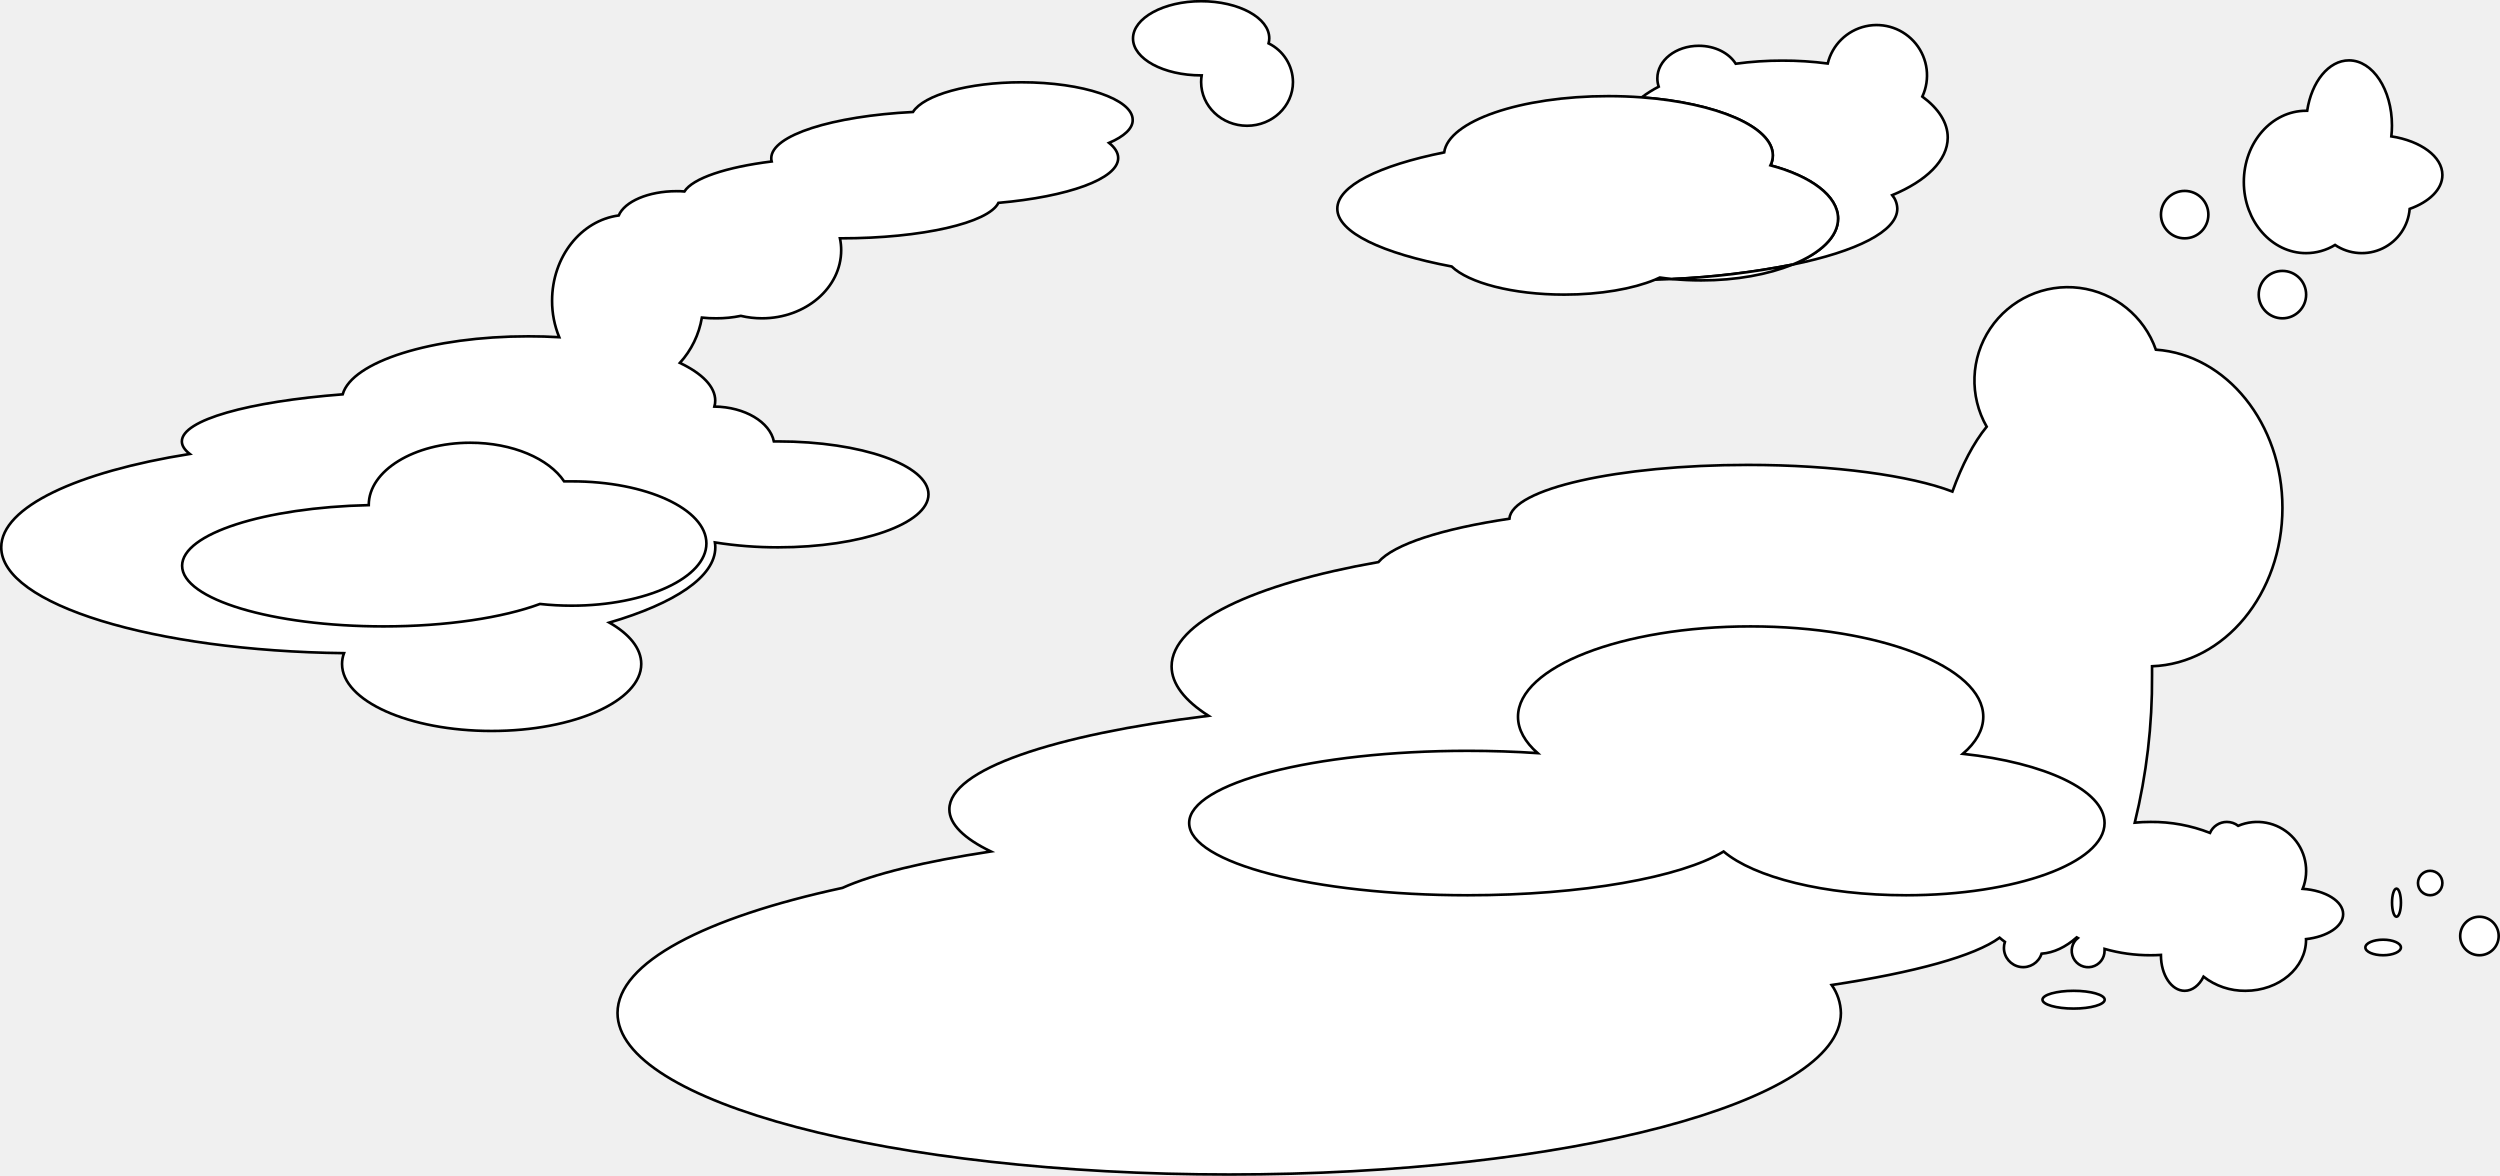
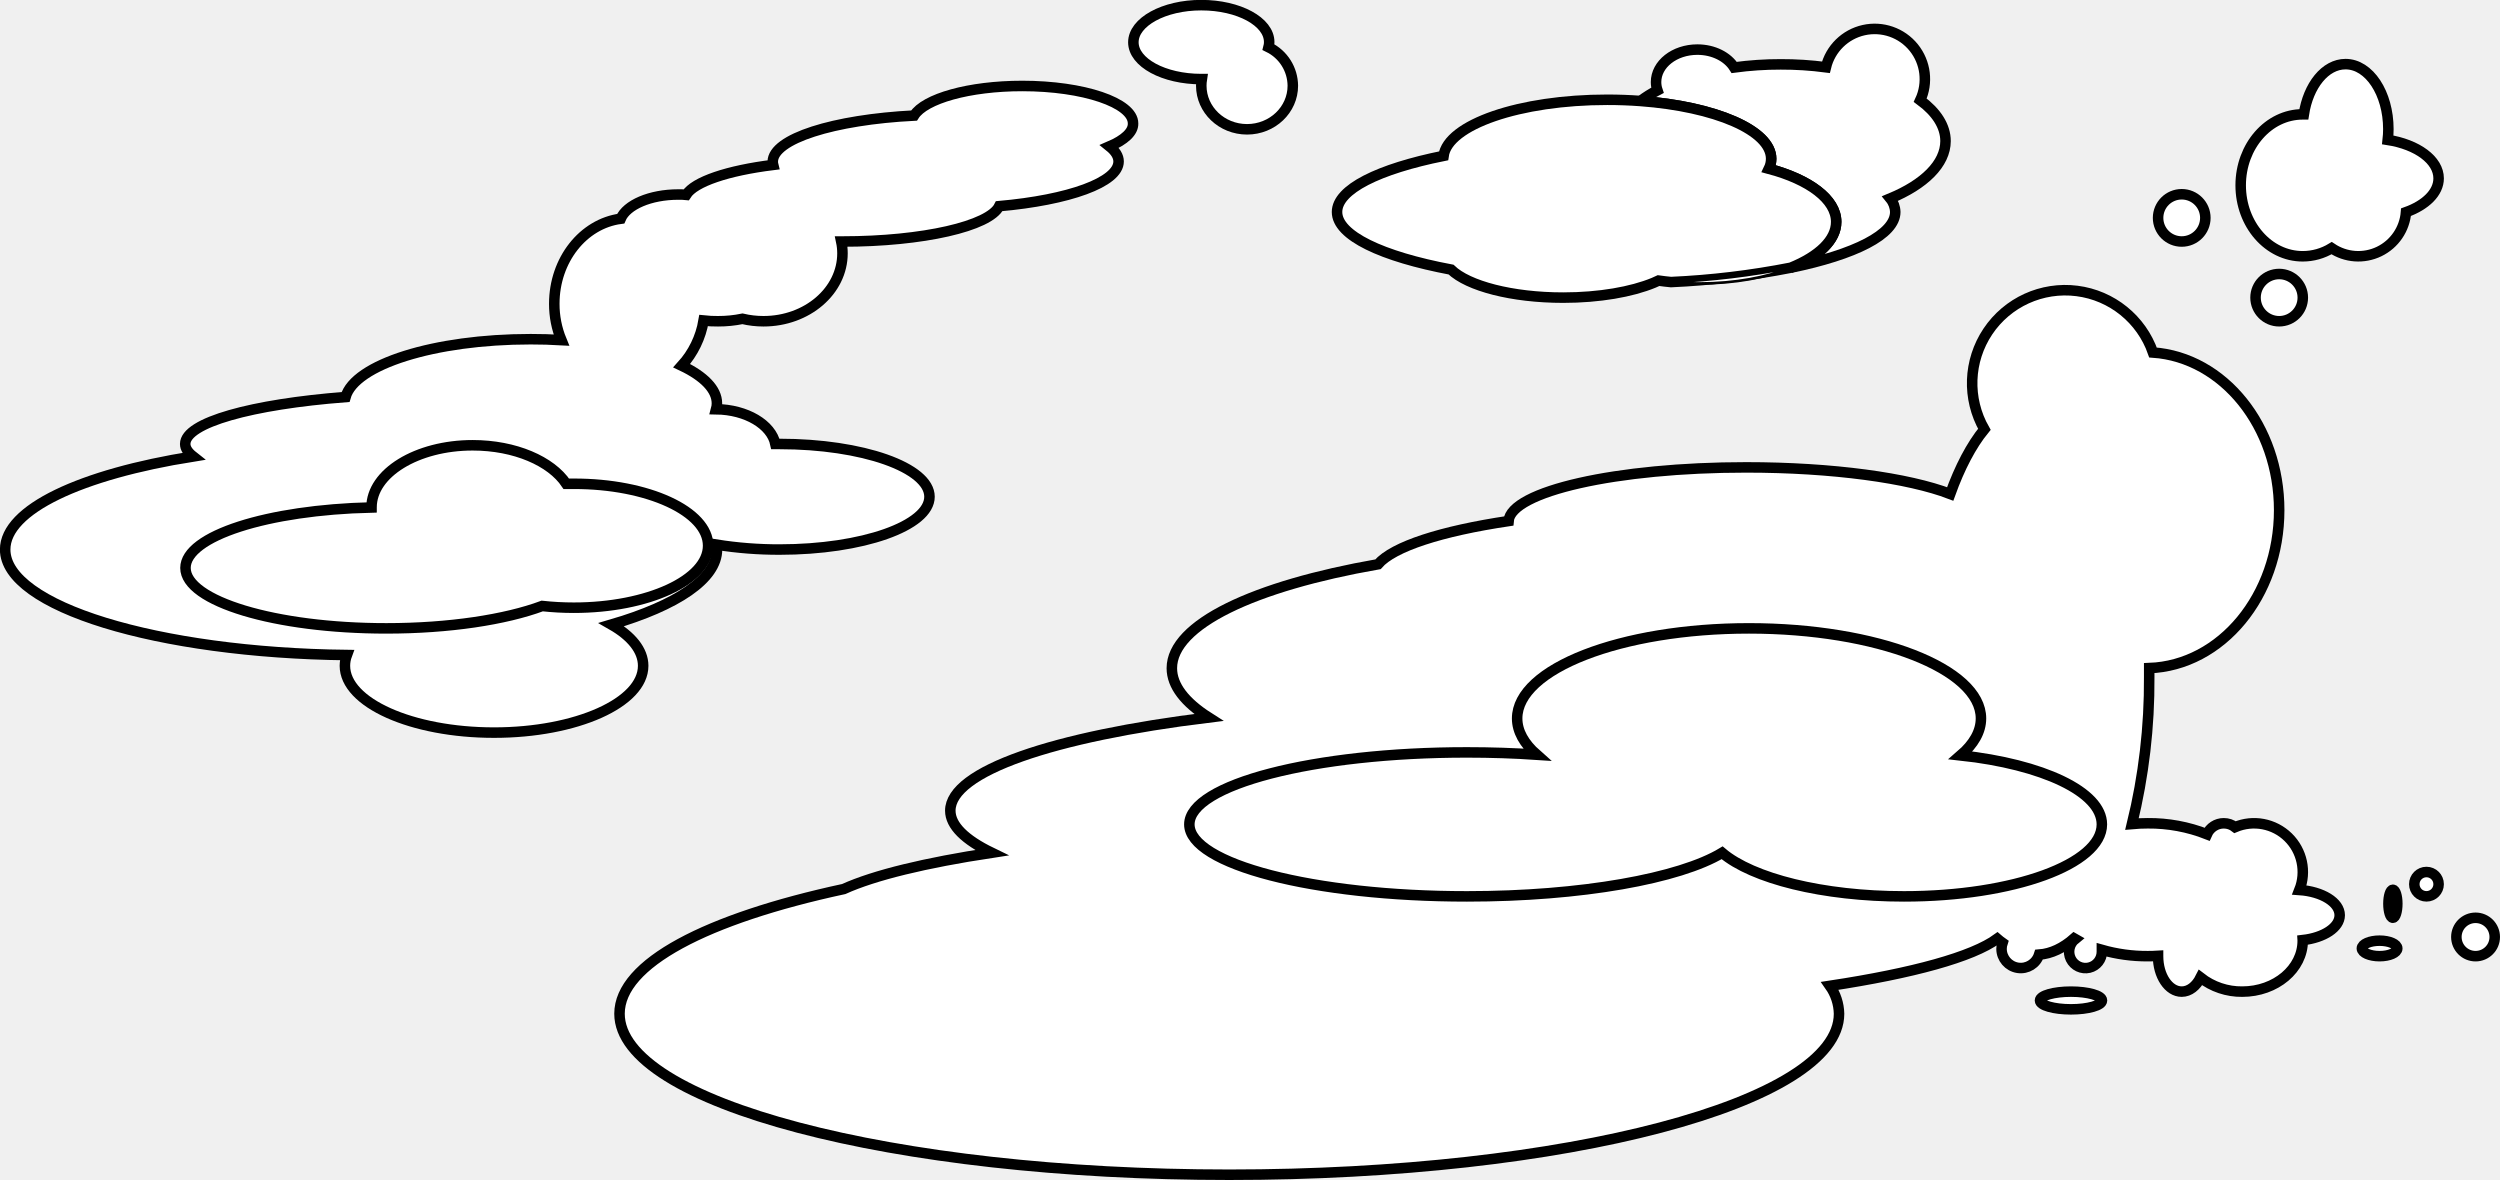
- <svg xmlns="http://www.w3.org/2000/svg" id="Layer_1" data-name="Layer 1" viewBox="0 0 948.19 445.93">
+ <svg xmlns="http://www.w3.org/2000/svg" id="Layer_1" data-name="Layer 1" viewBox="0 0 951.19 448.93">
  <defs>
-     <style>.cls-1{fill:#fff;stroke:#000;stroke-miterlimit:10;}</style>
+     <style>.cls-1,.cls-2{fill:#fff;stroke:#000;stroke-miterlimit:10;}.cls-1{stroke-width:4px;}</style>
  </defs>
-   <circle class="cls-1" cx="828.59" cy="81.4" r="8.99" />
-   <circle class="cls-1" cx="865.67" cy="111.74" r="8.99" />
-   <path class="cls-1" d="M1029.13,300.91c0,5.45-5,10.22-12.41,12.86a18.2,18.2,0,0,1-28.3,13.68,21.11,21.11,0,0,1-11,3.1c-13,0-23.6-12.07-23.6-27s10.57-27,23.6-27h.42c1.68-11,8.14-19.11,15.87-19.11,9,0,16.29,11.06,16.29,24.72a36.6,36.6,0,0,1-.23,4.1C1020.91,288,1029.13,293.9,1029.13,300.91Z" transform="translate(-102.79 -234.54)" />
-   <path class="cls-1" d="M732.33,339.8c1.55.22,3.13.41,4.74.56q-3.27.17-6.62.28C731.1,340.36,731.73,340.09,732.33,339.8Z" transform="translate(-102.79 -234.54)" />
-   <path class="cls-1" d="M820.48,308.55a8.5,8.5,0,0,1,1.91,5.15c0,8.57-15.5,16.22-39.72,21.19,10.59-4.29,17.25-10.51,17.25-17.43,0-8.6-10.28-16.13-25.6-20.2a8.83,8.83,0,0,0,.88-3.79c0-10.86-21.37-19.91-49.77-22a46.53,46.53,0,0,1,6.47-4.06,9.75,9.75,0,0,1-.52-3.14c0-6.83,7-12.36,15.73-12.36,6.14,0,11.46,2.76,14,6.8a130.49,130.49,0,0,1,17.69-1.18A129,129,0,0,1,796,258.63a19.1,19.1,0,1,1,35.89,12.54c6.1,4.5,9.63,9.84,9.63,15.56C841.49,295.41,833.37,303.2,820.48,308.55Z" transform="translate(-102.79 -234.54)" />
-   <path class="cls-1" d="M593.18,265.66c0,9.16-7.8,16.58-17.42,16.58s-17.41-7.42-17.41-16.58a16.29,16.29,0,0,1,.2-2.53h-.2c-14.27,0-25.84-6.28-25.84-14S544.08,235,558.35,235s25.84,6.29,25.84,14.05a7.43,7.43,0,0,1-.25,1.94A16.47,16.47,0,0,1,593.18,265.66Z" transform="translate(-102.79 -234.54)" />
-   <path class="cls-1" d="M356.33,408.26a40.84,40.84,0,0,1-6.28,2.83A49.29,49.29,0,0,1,356.33,408.26Z" transform="translate(-102.79 -234.54)" />
-   <path class="cls-1" d="M356.33,408.26" transform="translate(-102.79 -234.54)" />
-   <path class="cls-1" d="M956.46,583.19a13,13,0,0,1-1.39-.23c.37-.45.72-.9,1-1.37A5.53,5.53,0,0,0,956.46,583.19Z" transform="translate(-102.79 -234.54)" />
-   <path class="cls-1" d="M956.46,583.19a13,13,0,0,1-1.39-.23c.37-.45.72-.9,1-1.37A5.53,5.53,0,0,0,956.46,583.19Z" transform="translate(-102.79 -234.54)" />
-   <path class="cls-1" d="M991.49,581.25c0-4.91-6.68-9-15.34-9.6a18.54,18.54,0,0,0-24.47-23.9,6.94,6.94,0,0,0-4.29-1.47,7,7,0,0,0-6.41,4.16,60.22,60.22,0,0,0-22.52-4.16c-2,0-4,.09-6,.27a228.61,228.61,0,0,0,6.55-55.9c0-1.14,0-2.28,0-3.41,27.47-1,49.45-27.54,49.45-60.08,0-32-21.23-58.13-48-60a35.4,35.4,0,1,0-64.17,29.22c-5,6.13-9.36,14.51-13,24.6-15.81-6.06-44.65-10.11-77.61-10.11-49.4,0-89.55,9.11-90.42,20.41-25.52,3.81-43.82,9.67-49.68,16.45-47.1,8.24-78.43,22.87-78.43,39.55,0,6.67,5,13,14,18.74-58.87,7.21-98.29,20.4-98.29,35.46,0,5.68,5.6,11.09,15.73,16C453.43,561.31,434,566,422.31,571.3,370.24,582.53,337,599.61,337,618.74,337,652.56,440.88,680,569,680s232-27.41,232-61.23a19.12,19.12,0,0,0-3.49-10.64c31.56-4.79,54.19-11,63.69-17.94.65.56,1.3,1.09,2,1.58a7.23,7.23,0,0,0-.37,2.29,7.31,7.31,0,0,0,14.28,2.19c4.67-.35,9.15-2.5,13.33-6.19l.42.24A6.23,6.23,0,1,0,901,595.1q0-.33,0-.66a62.74,62.74,0,0,0,17.45,2.4q2,0,3.93-.12v.12c0,7.45,4,13.49,9,13.49,2.93,0,5.53-2.1,7.16-5.35a25.34,25.34,0,0,0,15.88,5.35c12.72,0,23-8.68,23-19.39a1.48,1.48,0,0,0,0-.21C985.47,589.82,991.49,585.92,991.49,581.25Z" transform="translate(-102.79 -234.54)" />
-   <ellipse class="cls-1" cx="908.93" cy="342.36" rx="1.69" ry="5.34" />
-   <circle class="cls-1" cx="940.39" cy="355" r="7.3" />
-   <circle class="cls-1" cx="921.71" cy="334.91" r="4.63" />
-   <ellipse class="cls-1" cx="903.87" cy="359.35" rx="6.74" ry="2.95" />
-   <ellipse class="cls-1" cx="786.46" cy="379.16" rx="11.8" ry="3.37" />
-   <path class="cls-1" d="M356.33,408.26" transform="translate(-102.79 -234.54)" />
-   <path class="cls-1" d="M523.43,288.74c2.24,1.8,3.46,3.73,3.46,5.74,0,7.94-19.06,14.67-45.42,17-3.73,7.58-29,13.45-59.64,13.45h-.47a21.61,21.61,0,0,1,.47,4.5c0,14.27-13.46,25.84-30.05,25.84a34.73,34.73,0,0,1-8-.93,45.62,45.62,0,0,1-9.31.93A47.11,47.11,0,0,1,369,355a34,34,0,0,1-8.34,17.18c8.43,4,13.4,9,13.4,14.31a8.59,8.59,0,0,1-.3,2.25c11.55.15,21,5.85,22.55,13.22.54,0,1.08,0,1.63,0,31.49,0,57,9,57,20.08s-25.53,20.09-57,20.09a150.6,150.6,0,0,1-24-1.86,11.66,11.66,0,0,1,.15,1.86c0,11.17-15.37,21.28-40.19,28.55,7.58,4.32,12.1,9.77,12.1,15.69,0,14-25.41,25.41-56.74,25.41s-56.74-11.38-56.74-25.41a11.79,11.79,0,0,1,.74-4.1c-72.26-.85-130-18.5-130-40.14,0-15.33,28.94-28.65,71.5-35.42-1.93-1.52-3-3.11-3-4.75,0-8.15,25.34-15.11,61-17.86,3.49-12.37,33.69-22,70.43-22,4,0,7.9.11,11.7.33a36,36,0,0,1-2.71-13.81c0-16.7,11-30.46,25.27-32.36,2.24-5.27,11.2-9.21,21.92-9.21,1,0,2,0,3,.11,3.17-5,15.81-9.23,33.09-11.38a5,5,0,0,1-.15-1.21c0-8.75,23.17-16,53.75-17.56,4.05-6.43,20.95-11.26,41.19-11.26,23.27,0,42.14,6.38,42.14,14.25C532.51,283.24,529.11,286.31,523.43,288.74Z" transform="translate(-102.79 -234.54)" />
-   <path class="cls-1" d="M799.92,317.46c0,6.92-6.66,13.14-17.25,17.43a307.35,307.35,0,0,1-45.6,5.47c-1.61-.15-3.19-.34-4.74-.56-.6.29-1.23.56-1.88.84-8.36,3.45-20.66,5.64-34.38,5.64-19.55,0-36.22-4.43-42.7-10.67C627.09,330.66,610,322.69,610,313.7c0-8.67,15.85-16.39,40.53-21.36,1.63-11.88,28.89-21.34,62.28-21.34,4.31,0,8.52.16,12.59.46,28.4,2.1,49.77,11.15,49.77,22a8.83,8.83,0,0,1-.88,3.79C789.64,301.33,799.92,308.86,799.92,317.46Z" transform="translate(-102.79 -234.54)" />
-   <path class="cls-1" d="M782.67,334.89c-9.2,3.73-21.35,6-34.68,6-3.75,0-7.4-.18-10.92-.52A307.35,307.35,0,0,0,782.67,334.89Z" transform="translate(-102.79 -234.54)" />
-   <path class="cls-1" d="M370.71,440.66c0,13-22.89,23.6-51.13,23.6a111.4,111.4,0,0,1-12-.65c-14,5.19-35.38,8.51-59.31,8.51-42.2,0-76.41-10.31-76.41-23,0-12.15,31.21-22.1,70.79-23v-.06c0-13,17.23-23.6,38.48-23.6,16.09,0,29.87,6.05,35.62,14.65.95,0,1.9,0,2.86,0C347.82,417.07,370.71,427.63,370.71,440.66Z" transform="translate(-102.79 -234.54)" />
-   <path class="cls-1" d="M901,546.7c0,15.13-33.7,27.39-75.28,27.39-31,0-57.69-6.83-69.2-16.59-16.15,9.76-53.55,16.59-97.09,16.59-58.33,0-105.62-12.26-105.62-27.39s47.29-27.39,105.62-27.39c9.17,0,18.06.3,26.54.87-4.78-4.21-7.44-8.88-7.44-13.79,0-18.92,39.49-34.27,88.21-34.27S855,487.47,855,506.39c0,5-2.77,9.77-7.74,14.05C878.35,523.81,901,534.29,901,546.7Z" transform="translate(-102.79 -234.54)" />
+   <circle class="cls-1" cx="830.09" cy="82.9" r="8.99" />
+   <circle class="cls-1" cx="867.17" cy="113.24" r="8.99" />
+   <path class="cls-1" d="M1029.13,300.91c0,5.45-5,10.22-12.41,12.86a18.2,18.2,0,0,1-28.3,13.68,21.11,21.11,0,0,1-11,3.1c-13,0-23.6-12.07-23.6-27s10.57-27,23.6-27h.42c1.68-11,8.14-19.11,15.87-19.11,9,0,16.29,11.06,16.29,24.72a36.6,36.6,0,0,1-.23,4.1C1020.91,288,1029.13,293.9,1029.13,300.91Z" transform="translate(-101.29 -233.04)" />
+   <path class="cls-2" d="M732.33,339.8c1.55.22,3.13.41,4.74.56q-3.27.17-6.62.28C731.1,340.36,731.73,340.09,732.33,339.8Z" transform="translate(-101.29 -233.04)" />
+   <path class="cls-1" d="M820.48,308.55a8.5,8.5,0,0,1,1.91,5.15c0,8.57-15.5,16.22-39.72,21.19,10.59-4.29,17.25-10.51,17.25-17.43,0-8.6-10.28-16.13-25.6-20.2a8.83,8.83,0,0,0,.88-3.79c0-10.86-21.37-19.91-49.77-22a46.53,46.53,0,0,1,6.47-4.06,9.75,9.75,0,0,1-.52-3.14c0-6.83,7-12.36,15.73-12.36,6.14,0,11.46,2.76,14,6.8a130.49,130.49,0,0,1,17.69-1.18A129,129,0,0,1,796,258.63a19.1,19.1,0,1,1,35.89,12.54c6.1,4.5,9.63,9.84,9.63,15.56C841.49,295.41,833.37,303.2,820.48,308.55Z" transform="translate(-101.29 -233.04)" />
+   <path class="cls-1" d="M593.18,265.66c0,9.16-7.8,16.58-17.42,16.58s-17.41-7.42-17.41-16.58a16.29,16.29,0,0,1,.2-2.53h-.2c-14.27,0-25.84-6.28-25.84-14S544.08,235,558.35,235s25.84,6.29,25.84,14.05a7.43,7.43,0,0,1-.25,1.94A16.47,16.47,0,0,1,593.18,265.66Z" transform="translate(-101.29 -233.04)" />
+   <path class="cls-2" d="M356.33,408.26a40.84,40.84,0,0,1-6.28,2.83A49.29,49.29,0,0,1,356.33,408.26Z" transform="translate(-101.29 -233.04)" />
+   <path class="cls-2" d="M356.33,408.26" transform="translate(-101.29 -233.04)" />
+   <path class="cls-2" d="M956.46,583.19a13,13,0,0,1-1.39-.23c.37-.45.72-.9,1-1.37A5.53,5.53,0,0,0,956.46,583.19Z" transform="translate(-101.29 -233.04)" />
+   <path class="cls-2" d="M956.46,583.19a13,13,0,0,1-1.39-.23c.37-.45.72-.9,1-1.37A5.53,5.53,0,0,0,956.46,583.19Z" transform="translate(-101.29 -233.04)" />
+   <path class="cls-1" d="M991.49,581.25c0-4.91-6.68-9-15.34-9.6a18.54,18.54,0,0,0-24.47-23.9,6.94,6.94,0,0,0-4.29-1.47,7,7,0,0,0-6.41,4.16,60.22,60.22,0,0,0-22.52-4.16c-2,0-4,.09-6,.27a228.61,228.61,0,0,0,6.55-55.9c0-1.14,0-2.28,0-3.41,27.47-1,49.45-27.54,49.45-60.08,0-32-21.23-58.13-48-60a35.4,35.4,0,1,0-64.17,29.22c-5,6.13-9.36,14.51-13,24.6-15.81-6.06-44.65-10.11-77.61-10.11-49.4,0-89.55,9.11-90.42,20.41-25.52,3.81-43.82,9.67-49.68,16.45-47.1,8.24-78.43,22.87-78.43,39.55,0,6.67,5,13,14,18.74-58.87,7.21-98.29,20.4-98.29,35.46,0,5.68,5.6,11.09,15.73,16C453.43,561.31,434,566,422.31,571.3,370.24,582.53,337,599.61,337,618.74,337,652.56,440.88,680,569,680s232-27.41,232-61.23a19.12,19.12,0,0,0-3.49-10.64c31.56-4.79,54.19-11,63.69-17.94.65.56,1.3,1.09,2,1.58a7.23,7.23,0,0,0-.37,2.29,7.31,7.31,0,0,0,14.28,2.19c4.67-.35,9.15-2.5,13.33-6.19l.42.24A6.23,6.23,0,1,0,901,595.1q0-.33,0-.66a62.74,62.74,0,0,0,17.45,2.4q2,0,3.93-.12v.12c0,7.45,4,13.49,9,13.49,2.93,0,5.53-2.1,7.16-5.35a25.34,25.34,0,0,0,15.88,5.35c12.72,0,23-8.68,23-19.39a1.48,1.48,0,0,0,0-.21C985.47,589.82,991.49,585.92,991.49,581.25Z" transform="translate(-101.29 -233.04)" />
+   <ellipse class="cls-1" cx="910.43" cy="343.86" rx="1.69" ry="5.34" />
+   <circle class="cls-1" cx="941.89" cy="356.5" r="7.3" />
+   <circle class="cls-1" cx="923.21" cy="336.41" r="4.63" />
+   <ellipse class="cls-1" cx="905.37" cy="360.85" rx="6.74" ry="2.95" />
+   <ellipse class="cls-1" cx="787.96" cy="380.66" rx="11.8" ry="3.37" />
+   <path class="cls-2" d="M356.33,408.26" transform="translate(-101.29 -233.04)" />
+   <path class="cls-1" d="M523.43,288.74c2.24,1.8,3.46,3.73,3.46,5.74,0,7.94-19.06,14.67-45.42,17-3.73,7.58-29,13.45-59.64,13.45h-.47a21.61,21.61,0,0,1,.47,4.5c0,14.27-13.46,25.84-30.05,25.84a34.73,34.73,0,0,1-8-.93,45.62,45.62,0,0,1-9.31.93A47.11,47.11,0,0,1,369,355a34,34,0,0,1-8.34,17.18c8.43,4,13.4,9,13.4,14.31a8.59,8.59,0,0,1-.3,2.25c11.55.15,21,5.85,22.55,13.22.54,0,1.08,0,1.63,0,31.49,0,57,9,57,20.08s-25.53,20.09-57,20.09a150.6,150.6,0,0,1-24-1.86,11.66,11.66,0,0,1,.15,1.86c0,11.17-15.37,21.28-40.19,28.55,7.58,4.32,12.1,9.77,12.1,15.69,0,14-25.41,25.41-56.74,25.41s-56.74-11.38-56.74-25.41a11.79,11.79,0,0,1,.74-4.1c-72.26-.85-130-18.5-130-40.14,0-15.33,28.94-28.65,71.5-35.42-1.93-1.52-3-3.11-3-4.75,0-8.15,25.34-15.11,61-17.86,3.49-12.37,33.69-22,70.43-22,4,0,7.9.11,11.7.33a36,36,0,0,1-2.71-13.81c0-16.7,11-30.46,25.27-32.36,2.24-5.27,11.2-9.21,21.92-9.21,1,0,2,0,3,.11,3.17-5,15.81-9.23,33.09-11.38a5,5,0,0,1-.15-1.21c0-8.75,23.17-16,53.75-17.56,4.05-6.43,20.95-11.26,41.19-11.26,23.27,0,42.14,6.38,42.14,14.25C532.51,283.24,529.11,286.31,523.43,288.74Z" transform="translate(-101.29 -233.04)" />
+   <path class="cls-1" d="M799.92,317.46c0,6.92-6.66,13.14-17.25,17.43a307.35,307.35,0,0,1-45.6,5.47c-1.61-.15-3.19-.34-4.74-.56-.6.29-1.23.56-1.88.84-8.36,3.45-20.66,5.64-34.38,5.64-19.55,0-36.22-4.43-42.7-10.67C627.09,330.66,610,322.69,610,313.7c0-8.67,15.85-16.39,40.53-21.36,1.63-11.88,28.89-21.34,62.28-21.34,4.31,0,8.52.16,12.59.46,28.4,2.1,49.77,11.15,49.77,22a8.83,8.83,0,0,1-.88,3.79C789.64,301.33,799.92,308.86,799.92,317.46Z" transform="translate(-101.29 -233.04)" />
+   <path class="cls-2" d="M782.67,334.89c-9.2,3.73-21.35,6-34.68,6-3.75,0-7.4-.18-10.92-.52A307.35,307.35,0,0,0,782.67,334.89Z" transform="translate(-101.29 -233.04)" />
+   <path class="cls-1" d="M370.71,440.66c0,13-22.89,23.6-51.13,23.6a111.4,111.4,0,0,1-12-.65c-14,5.19-35.38,8.51-59.31,8.51-42.2,0-76.41-10.31-76.41-23,0-12.15,31.21-22.1,70.79-23v-.06c0-13,17.23-23.6,38.48-23.6,16.09,0,29.87,6.05,35.62,14.65.95,0,1.9,0,2.86,0C347.82,417.07,370.71,427.63,370.71,440.66Z" transform="translate(-101.29 -233.04)" />
+   <path class="cls-1" d="M901,546.7c0,15.13-33.7,27.39-75.28,27.39-31,0-57.69-6.83-69.2-16.59-16.15,9.76-53.55,16.59-97.09,16.59-58.33,0-105.62-12.26-105.62-27.39s47.29-27.39,105.62-27.39c9.17,0,18.06.3,26.54.87-4.78-4.21-7.44-8.88-7.44-13.79,0-18.92,39.49-34.27,88.21-34.27S855,487.47,855,506.39c0,5-2.77,9.77-7.74,14.05C878.35,523.81,901,534.29,901,546.7Z" transform="translate(-101.29 -233.04)" />
</svg>
